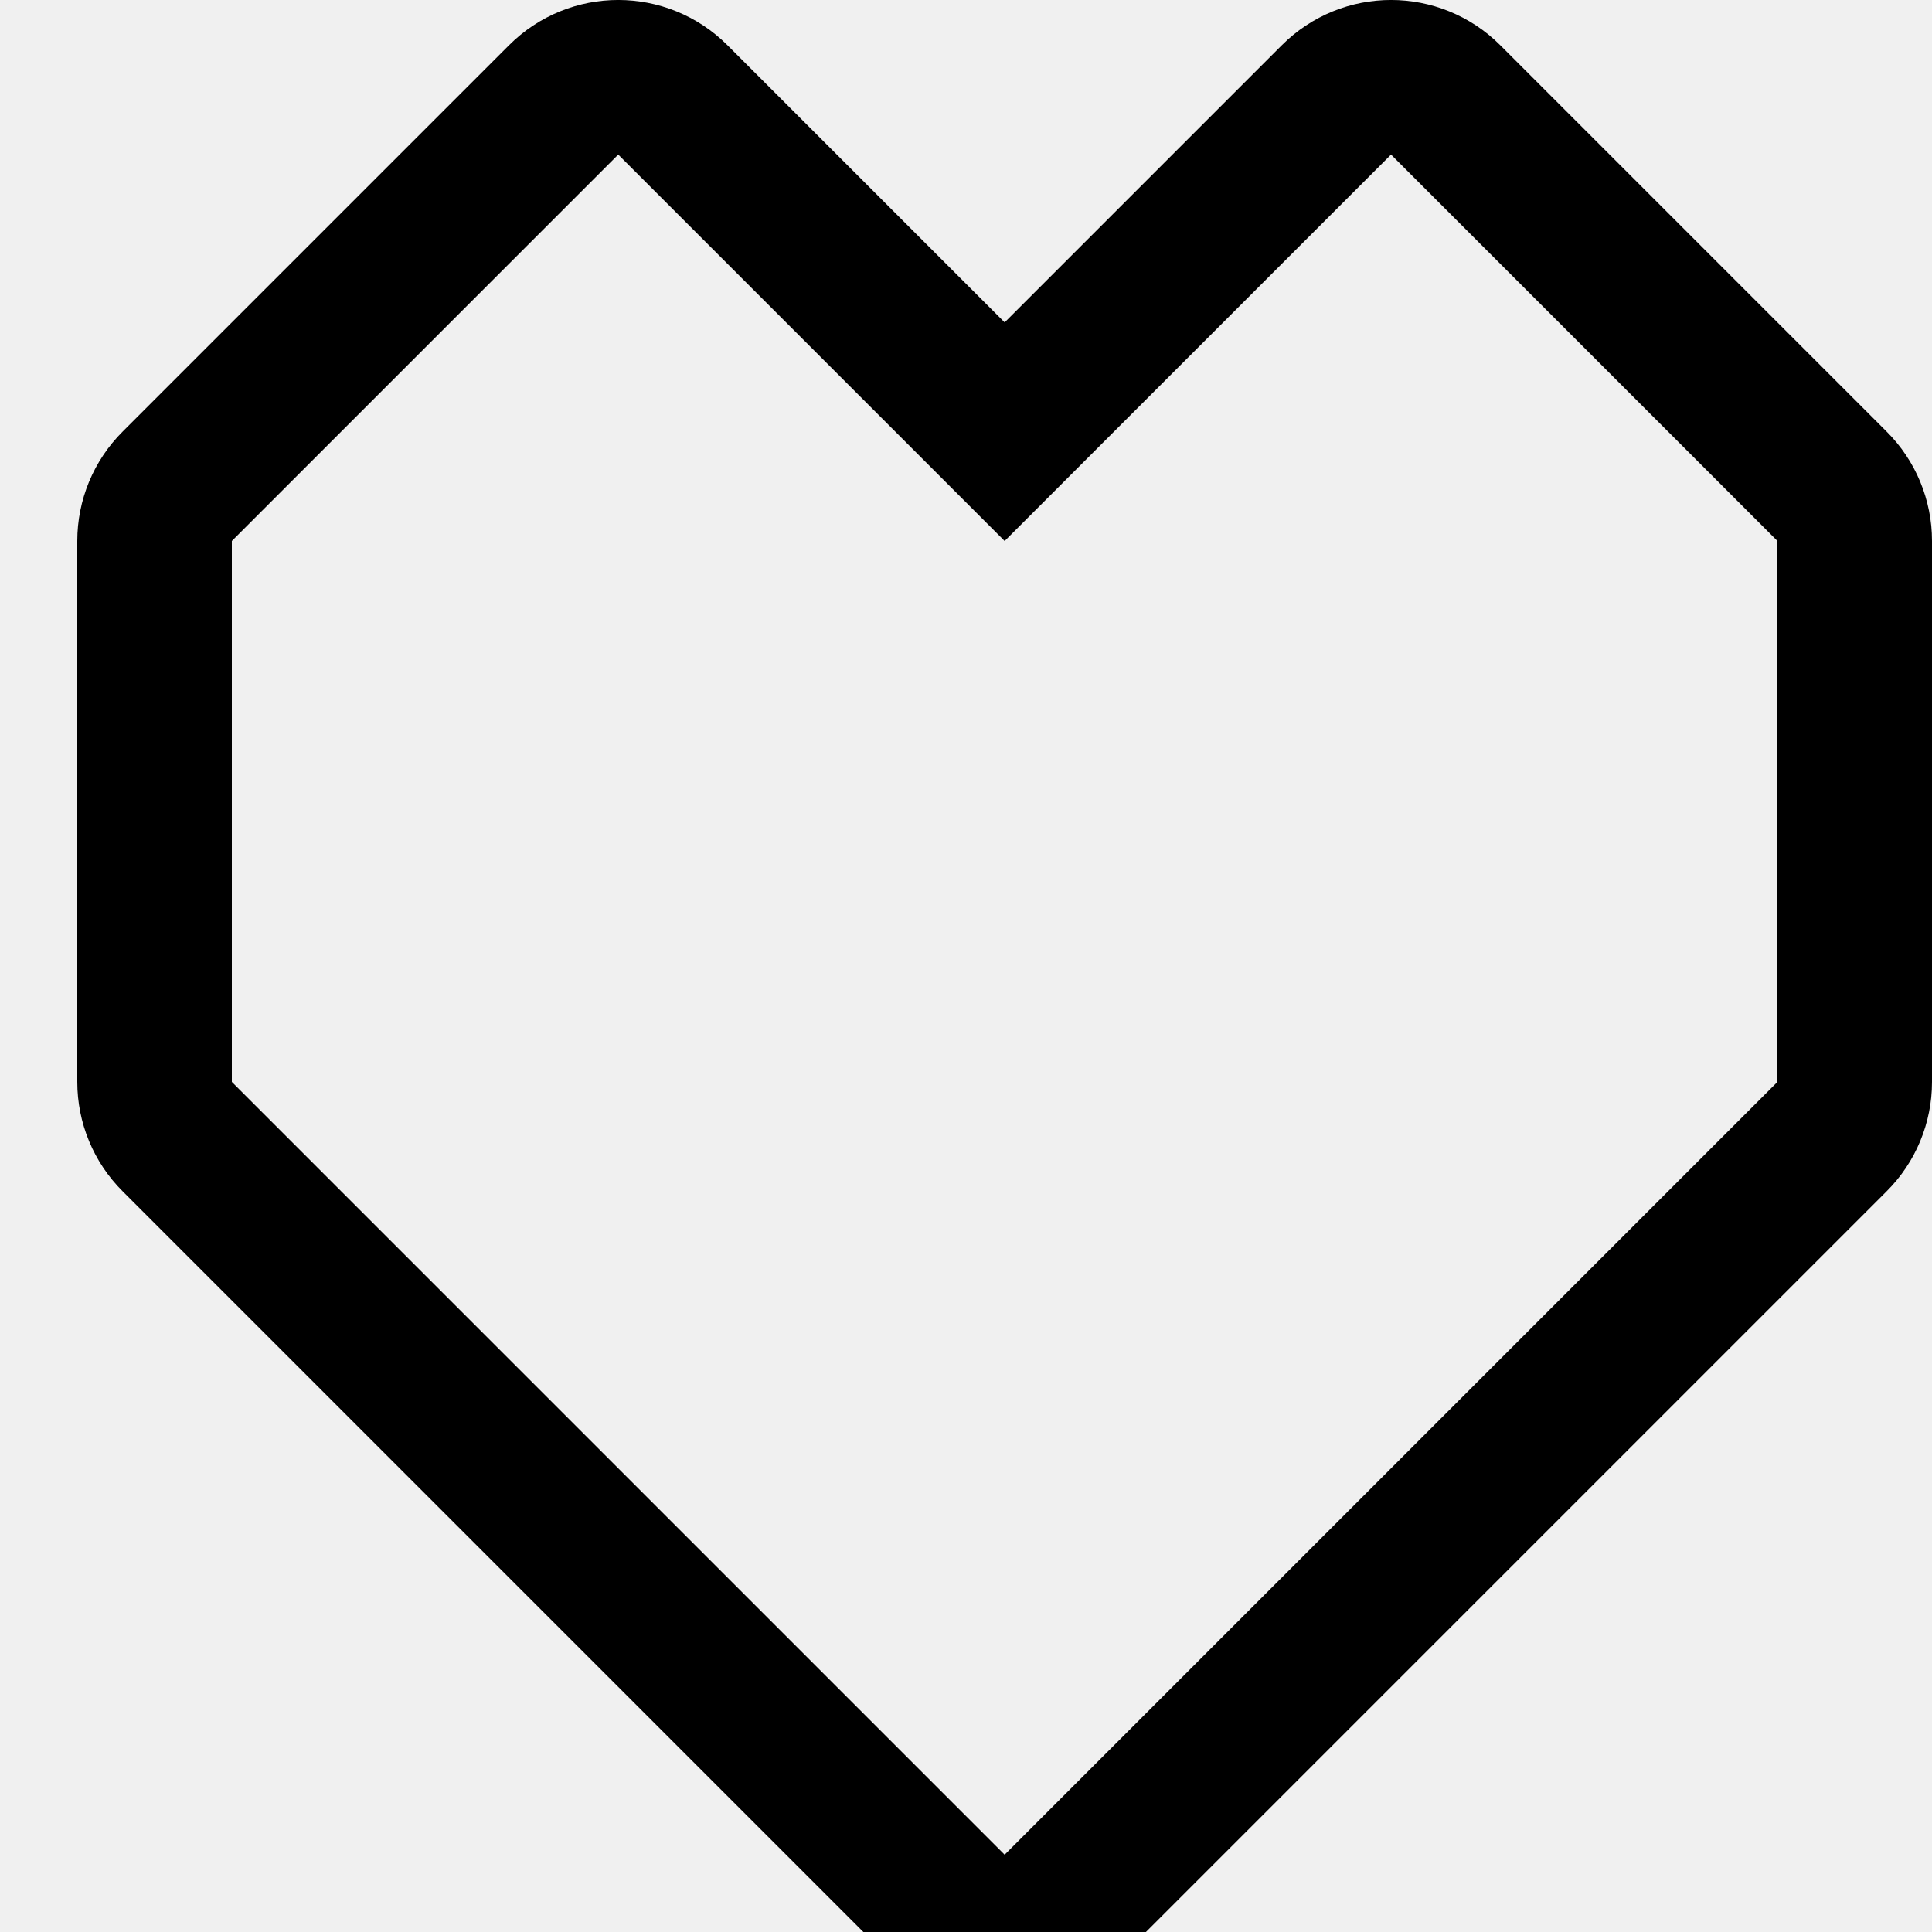
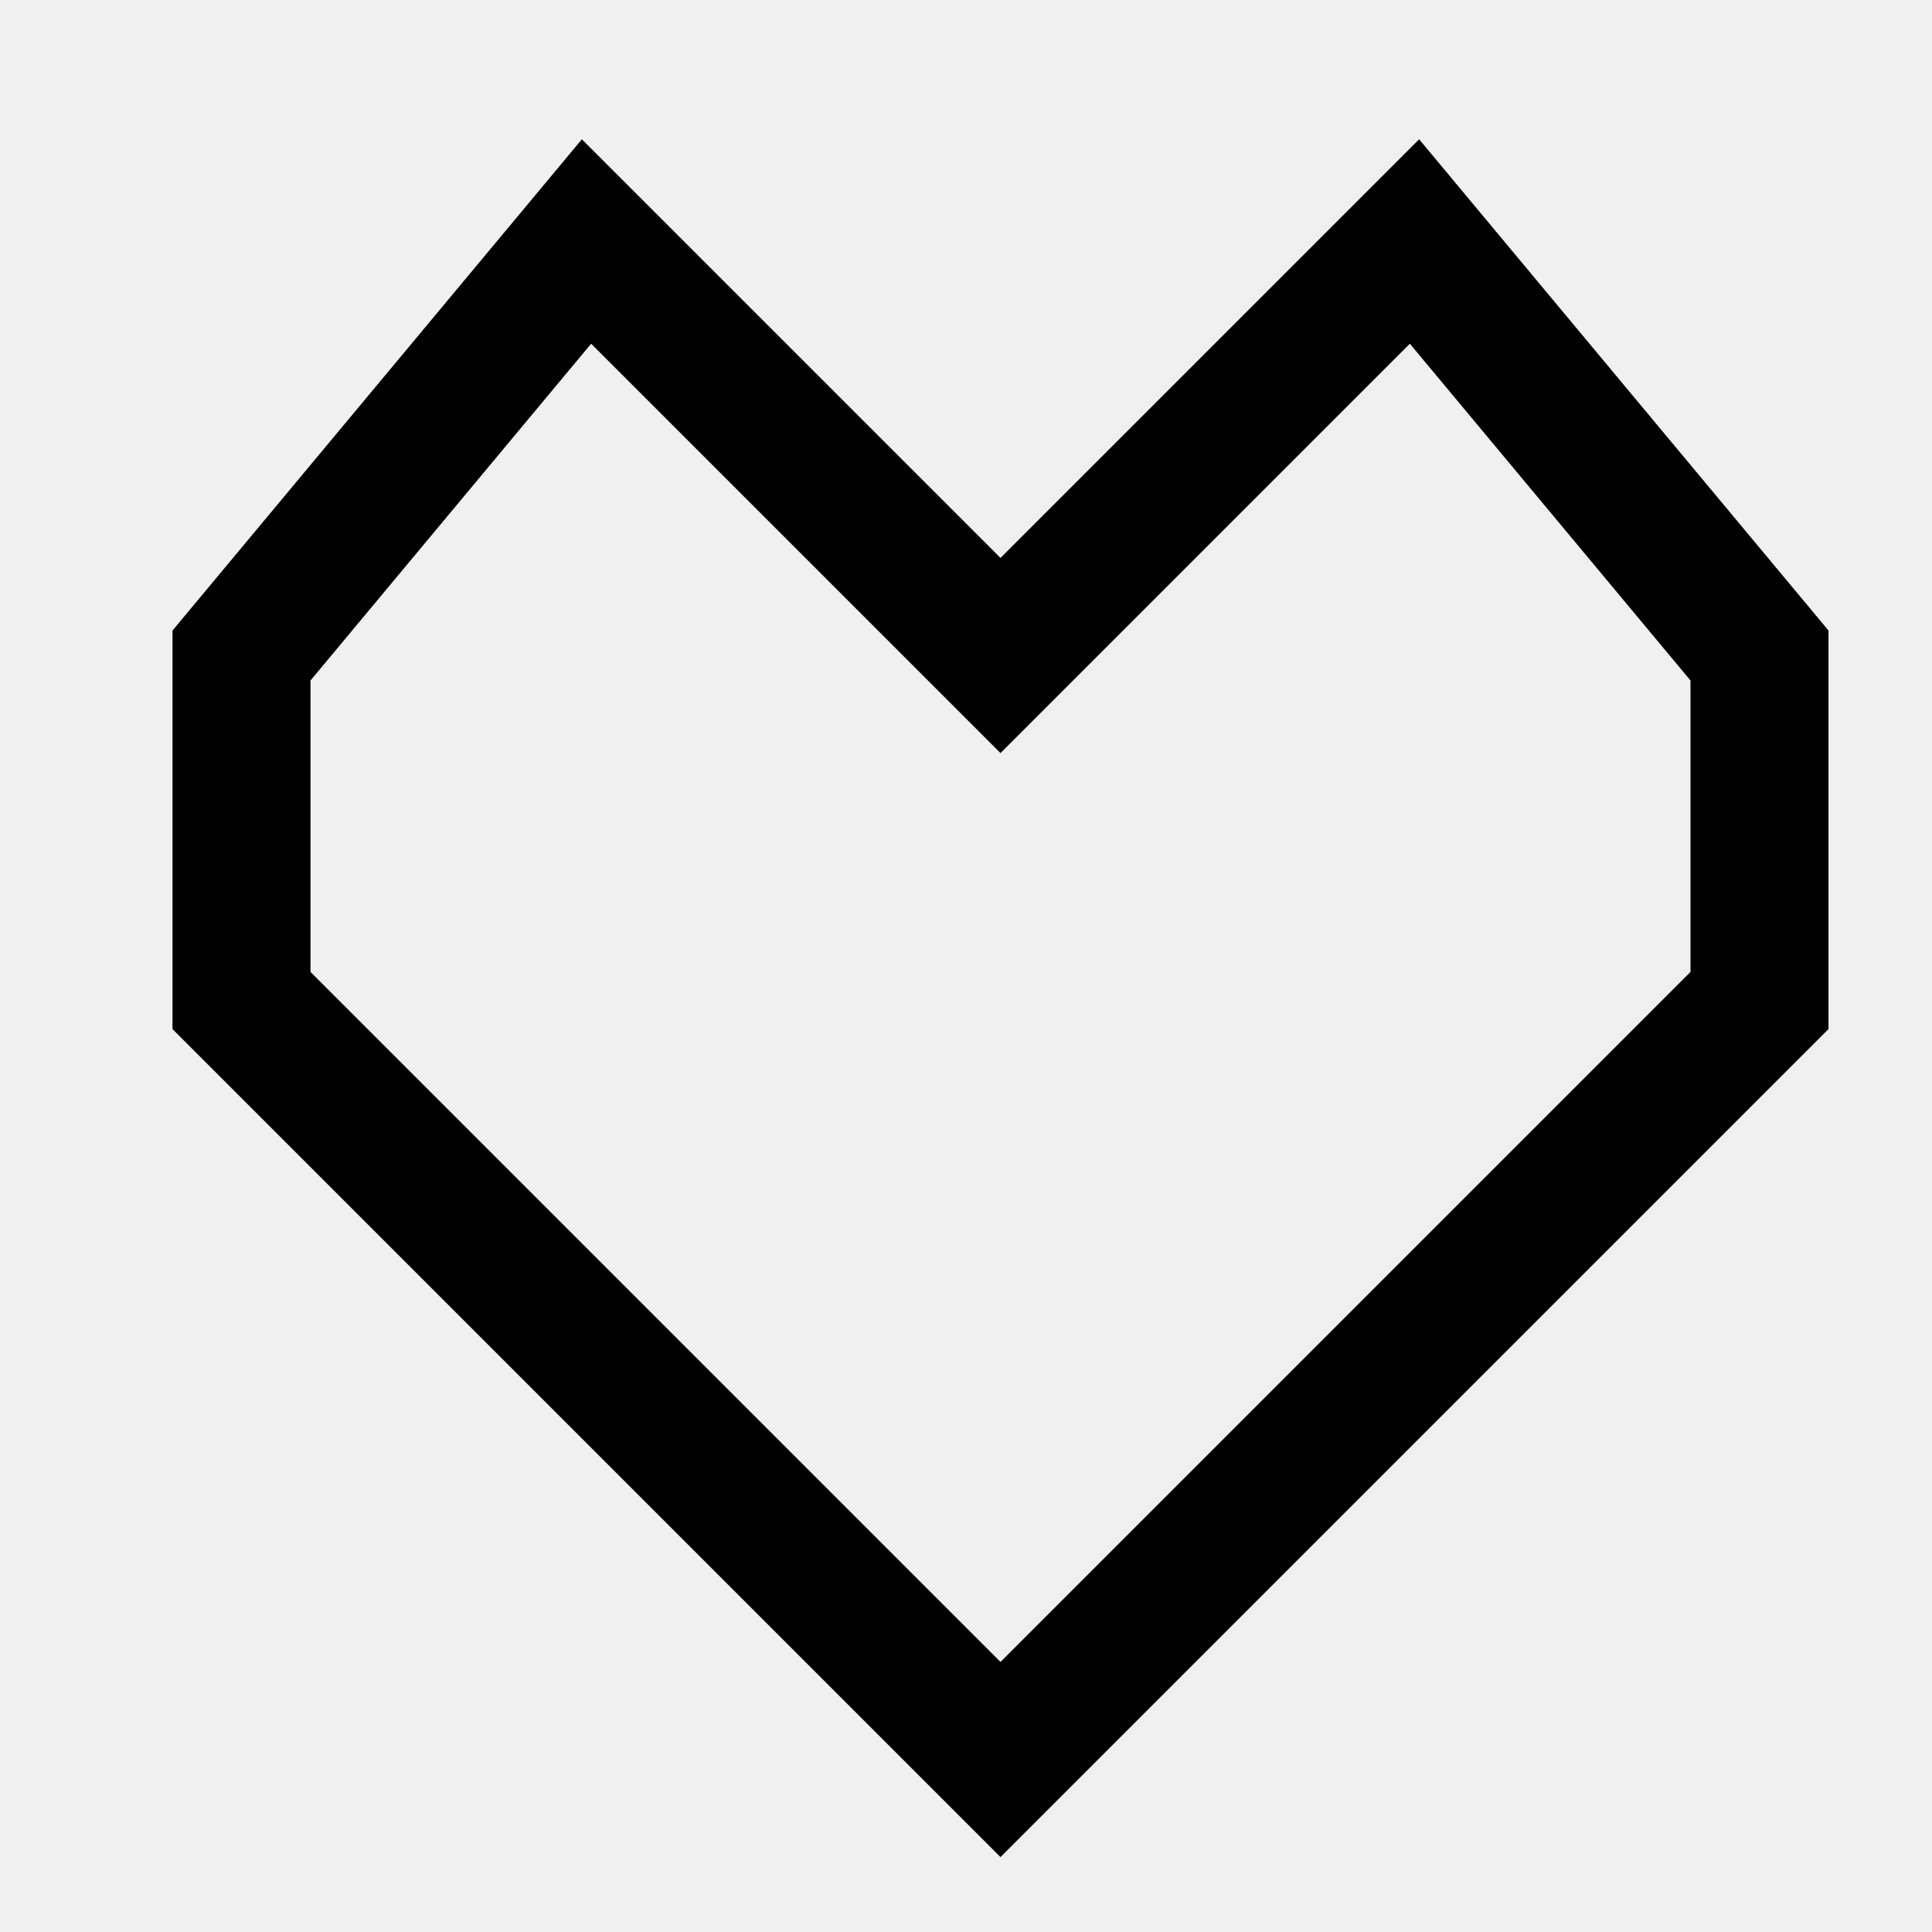
- <svg xmlns="http://www.w3.org/2000/svg" width="25" height="25" viewBox="0 0 25 25" fill="none" version="1.1" id="svg1">
+ <svg xmlns="http://www.w3.org/2000/svg" version="1.1" id="Layer_1" x="0px" y="0px" viewBox="0 0 28 28" style="enable-background:new 0 0 28 28;" xml:space="preserve">
  <defs id="defs1" />
-   <path fill-rule="evenodd" clip-rule="evenodd" d="M7.293 1.293C7.683 0.902 8.317 0.902 8.707 1.293L13 5.586L17.293 1.293C17.683 0.902 18.317 0.902 18.707 1.293L23.707 6.293C23.895 6.48 24 6.735 24 7V14C24 14.265 23.895 14.52 23.707 14.707L13.707 24.707C13.317 25.098 12.683 25.098 12.293 24.707L2.293 14.707C2.105 14.52 2 14.265 2 14V7C2 6.735 2.105 6.48 2.293 6.293L7.293 1.293Z" fill="black" id="path1" style="fill:none;fill-opacity:1;stroke:#000000;stroke-opacity:1;stroke-width:2;stroke-dasharray:none" />
+   <polygon class="st0" fill="#FFFFFF" stroke="#000000" stroke-width="2" stroke-miterlimit="10" points="14.5,25.5 25.5,14.5 25.5,9.5 20.5,3.5 14.5,9.5 8.5,3.5 3.5,9.5 3.5,14.5 14.5,25.5" id="polygon1" style="fill:none;stroke:#000000;stroke-width:2;stroke-miterlimit:10" />
</svg>
